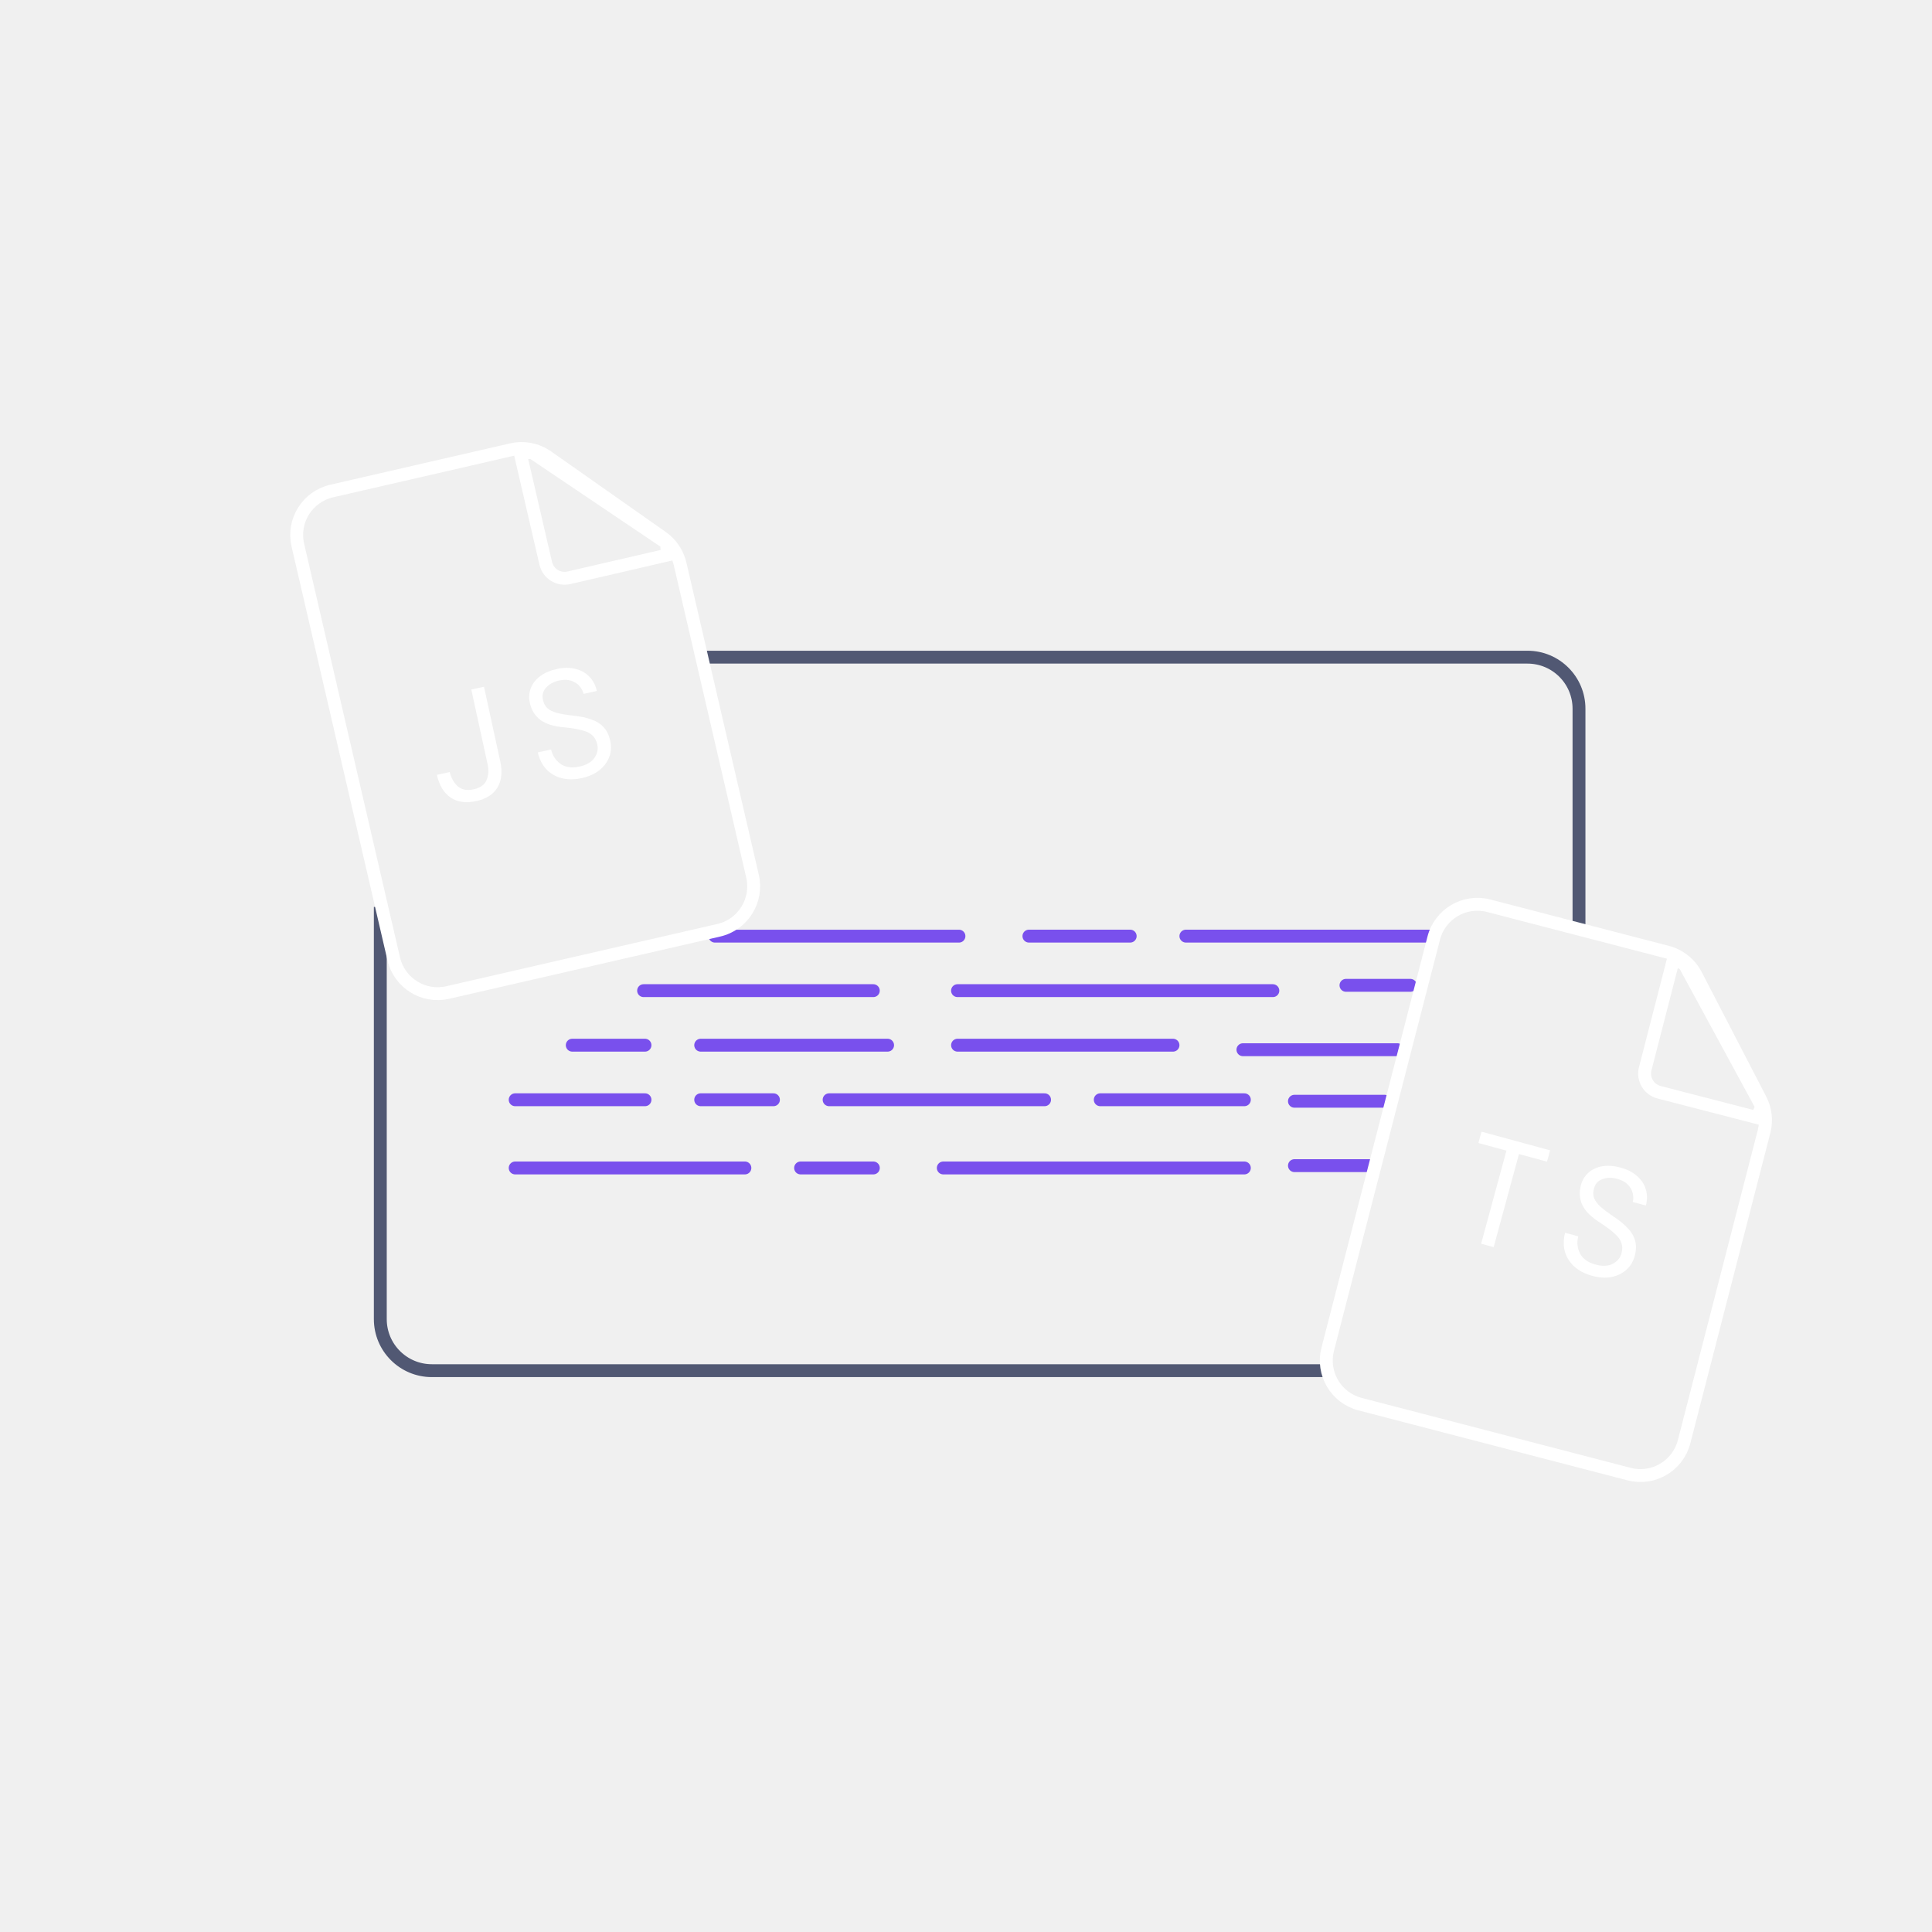
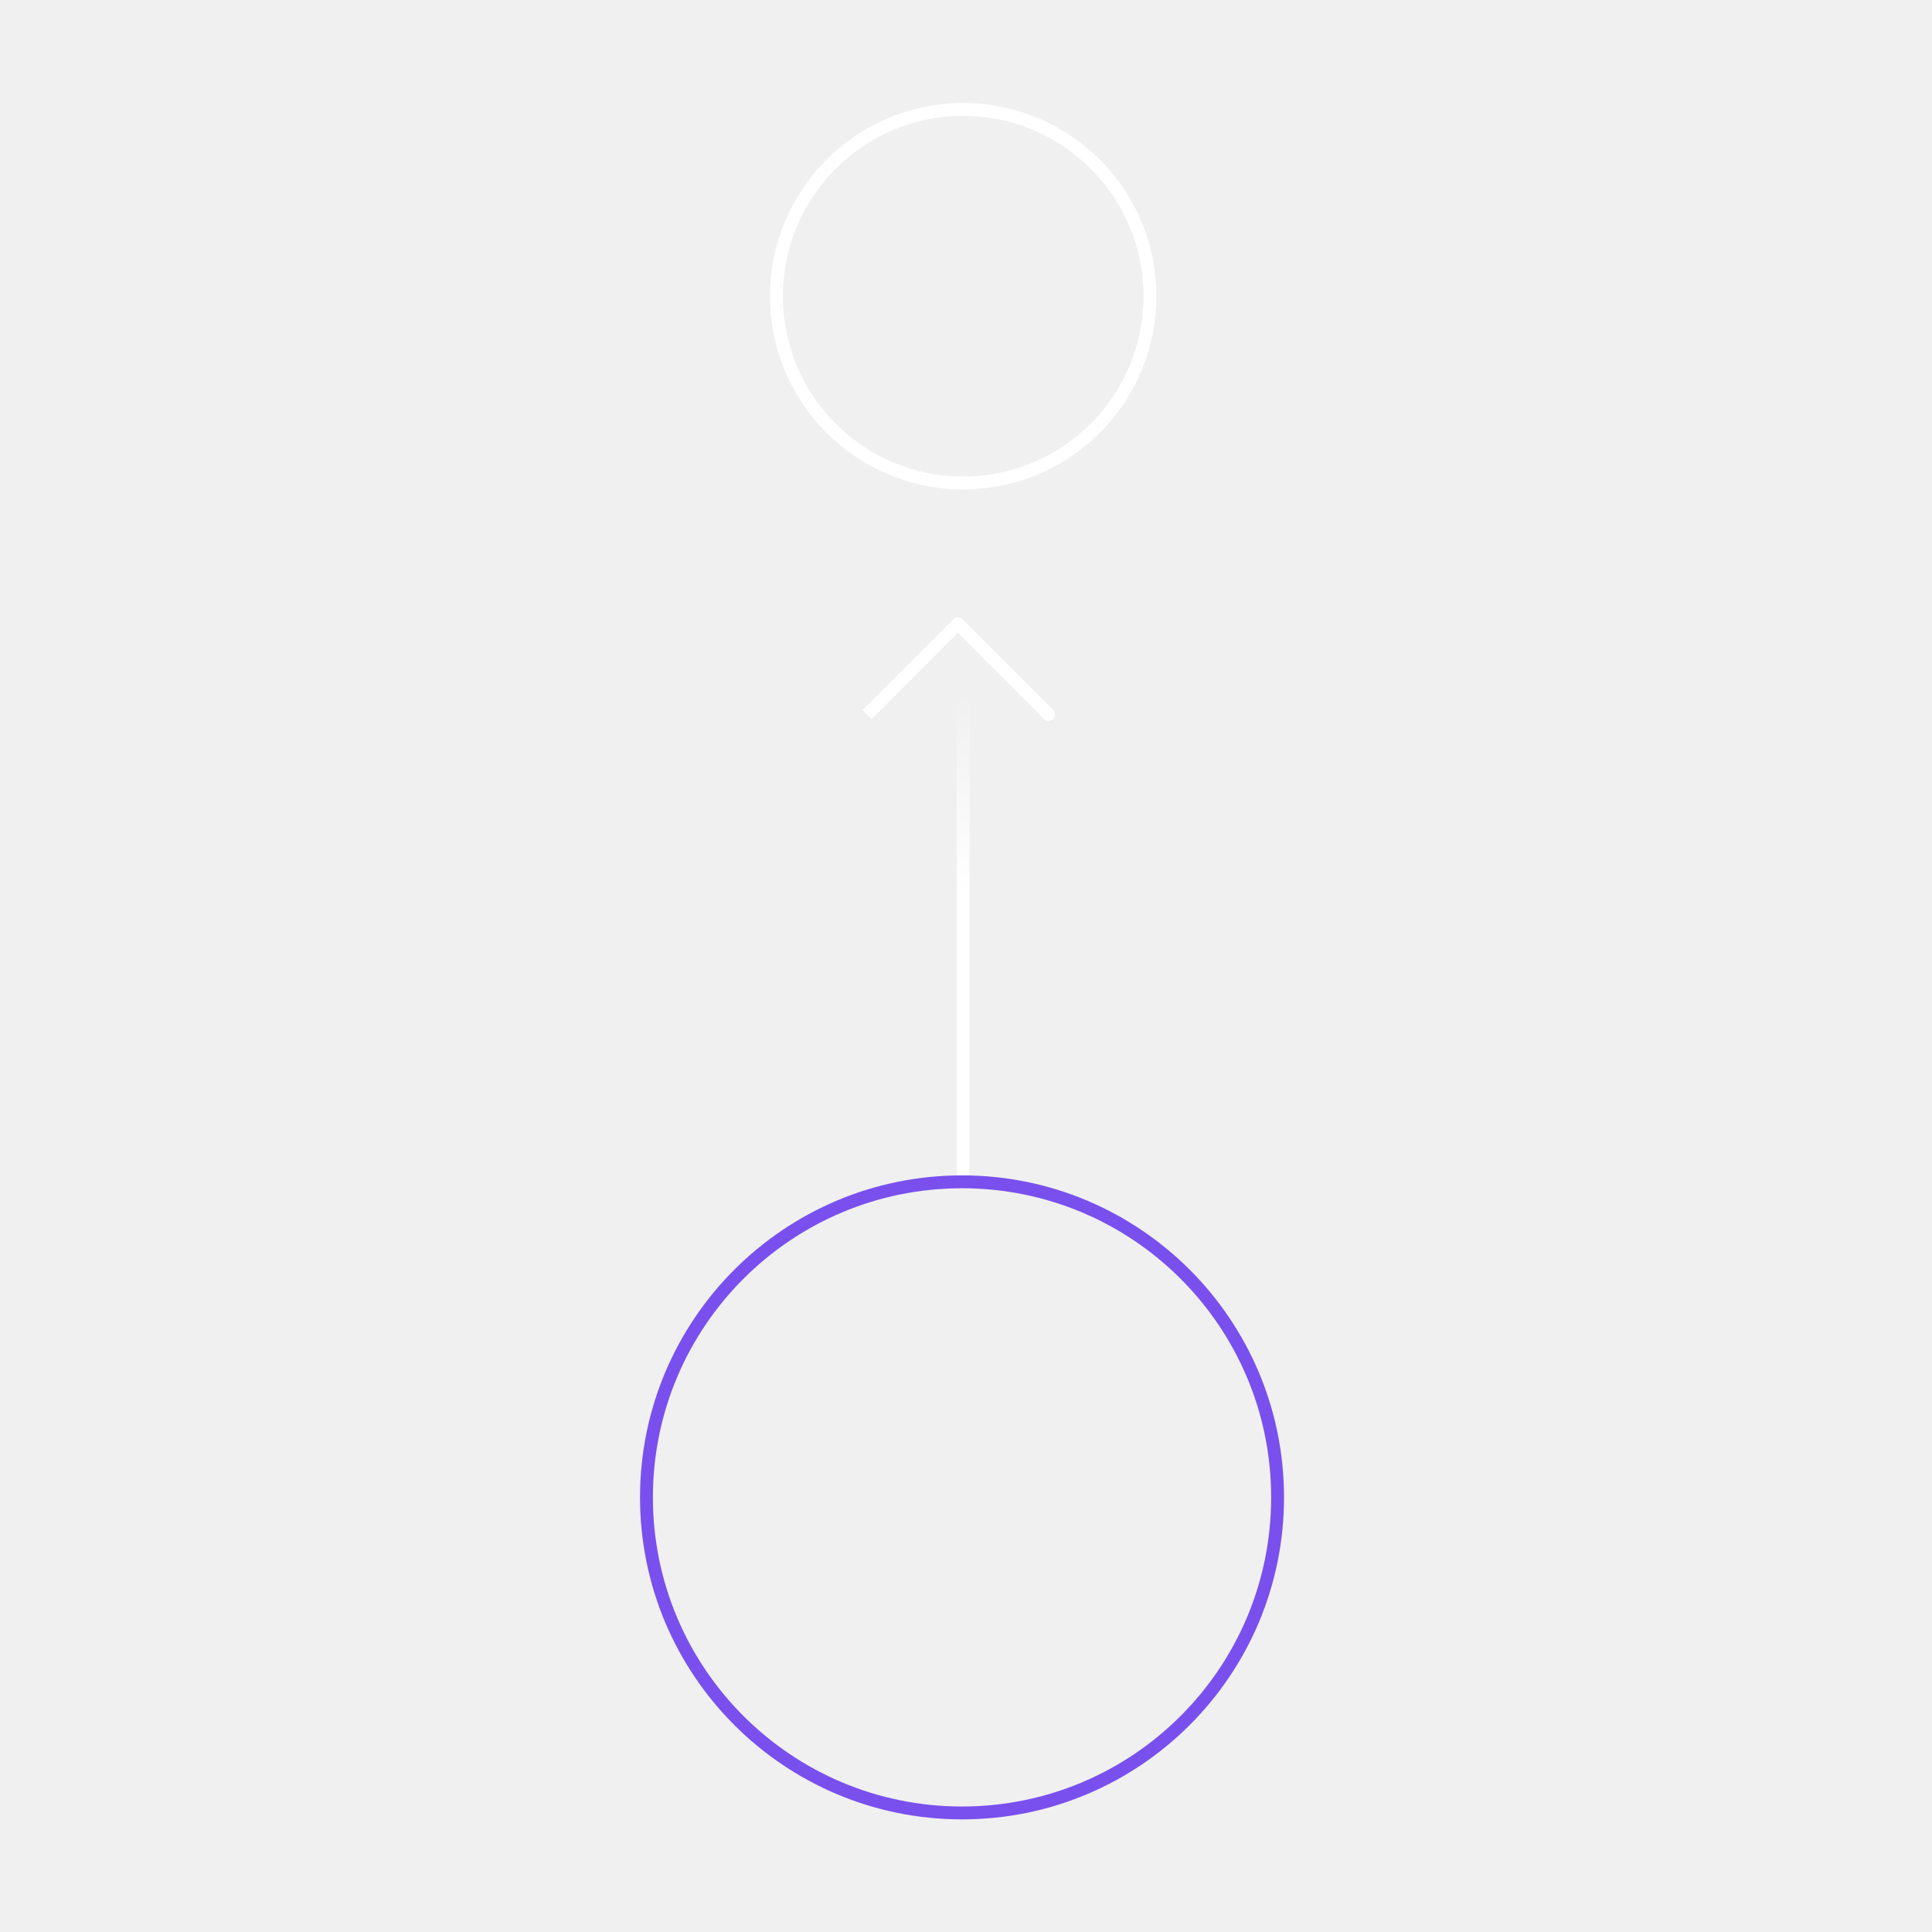
<svg xmlns="http://www.w3.org/2000/svg" width="150" height="150" viewBox="0 0 150 150" fill="none">
-   <path d="M122.593 72.072V55.022C122.593 52.812 120.803 51.022 118.593 51.022H54.456M103.205 106.418H33.527C31.318 106.418 29.527 104.627 29.527 102.418V70.41" stroke="#515873" />
-   <line x1="92.072" y1="72.68" x2="111.015" y2="72.68" stroke="#7950ED" stroke-linecap="round" stroke-linejoin="round" />
-   <line x1="79.885" y1="72.68" x2="87.748" y2="72.68" stroke="#7950ED" stroke-linecap="round" stroke-linejoin="round" />
-   <line x1="55.51" y1="72.682" x2="74.453" y2="72.682" stroke="#7950ED" stroke-linecap="round" stroke-linejoin="round" />
-   <line x1="104.5" y1="76.5" x2="109.5" y2="76.5" stroke="#7950ED" stroke-linecap="round" stroke-linejoin="round" />
-   <line x1="74.342" y1="76.914" x2="98.824" y2="76.914" stroke="#7950ED" stroke-linecap="round" stroke-linejoin="round" />
-   <line x1="49.969" y1="76.914" x2="67.803" y2="76.914" stroke="#7950ED" stroke-linecap="round" stroke-linejoin="round" />
-   <line x1="96.5" y1="81.5" x2="108.5" y2="81.5" stroke="#7950ED" stroke-linecap="round" stroke-linejoin="round" />
-   <line x1="74.344" y1="81.148" x2="91.071" y2="81.148" stroke="#7950ED" stroke-linecap="round" stroke-linejoin="round" />
-   <line x1="54.402" y1="81.148" x2="68.913" y2="81.148" stroke="#7950ED" stroke-linecap="round" stroke-linejoin="round" />
-   <line x1="44.43" y1="81.148" x2="50.077" y2="81.148" stroke="#7950ED" stroke-linecap="round" stroke-linejoin="round" />
-   <line x1="100.5" y1="85.5" x2="107.5" y2="85.5" stroke="#7950ED" stroke-linecap="round" stroke-linejoin="round" />
-   <line x1="64.373" y1="85.385" x2="81.1" y2="85.385" stroke="#7950ED" stroke-linecap="round" stroke-linejoin="round" />
-   <line x1="85.424" y1="85.385" x2="96.611" y2="85.385" stroke="#7950ED" stroke-linecap="round" stroke-linejoin="round" />
-   <line x1="54.402" y1="85.385" x2="60.05" y2="85.385" stroke="#7950ED" stroke-linecap="round" stroke-linejoin="round" />
-   <line x1="39.998" y1="85.385" x2="50.077" y2="85.385" stroke="#7950ED" stroke-linecap="round" stroke-linejoin="round" />
-   <line x1="100.5" y1="90.5" x2="106.5" y2="90.5" stroke="#7950ED" stroke-linecap="round" stroke-linejoin="round" />
-   <line x1="73.236" y1="90.68" x2="96.611" y2="90.68" stroke="#7950ED" stroke-linecap="round" stroke-linejoin="round" />
-   <line x1="62.158" y1="90.68" x2="67.806" y2="90.68" stroke="#7950ED" stroke-linecap="round" stroke-linejoin="round" />
-   <line x1="39.998" y1="90.68" x2="57.833" y2="90.68" stroke="#7950ED" stroke-linecap="round" stroke-linejoin="round" />
-   <path d="M30.567 74.438L23.125 42.325C22.688 40.439 23.864 38.557 25.75 38.123L39.709 34.914C40.676 34.691 41.693 34.89 42.505 35.461L51.407 41.715C52.112 42.211 52.61 42.949 52.805 43.788L58.425 68.025C58.862 69.911 57.685 71.794 55.798 72.227L34.76 77.059C32.879 77.491 31.003 76.318 30.567 74.438Z" stroke="white" />
-   <path d="M36.981 62.195C36.176 62.371 35.509 62.279 34.981 61.919C34.45 61.551 34.097 60.965 33.922 60.16L34.918 59.943C35.027 60.402 35.234 60.771 35.54 61.048C35.844 61.317 36.254 61.396 36.77 61.283C37.286 61.171 37.62 60.934 37.77 60.574C37.929 60.212 37.957 59.796 37.855 59.327L36.592 53.535L37.577 53.321L38.84 59.113C39.018 59.933 38.945 60.612 38.62 61.15C38.294 61.68 37.747 62.028 36.981 62.195ZM45.172 60.41C44.594 60.536 44.066 60.536 43.588 60.411C43.118 60.284 42.724 60.051 42.404 59.711C42.092 59.37 41.875 58.938 41.753 58.416L42.785 58.191C42.895 58.659 43.14 59.031 43.52 59.308C43.906 59.576 44.392 59.647 44.978 59.519C45.517 59.401 45.904 59.182 46.137 58.861C46.376 58.53 46.455 58.181 46.375 57.814C46.309 57.509 46.183 57.27 45.998 57.098C45.811 56.918 45.541 56.784 45.186 56.698C44.838 56.602 44.379 56.526 43.81 56.469C43.01 56.406 42.396 56.217 41.967 55.901C41.538 55.585 41.26 55.138 41.134 54.56C41.049 54.169 41.074 53.795 41.209 53.438C41.344 53.081 41.583 52.771 41.927 52.508C42.271 52.244 42.716 52.053 43.264 51.934C43.779 51.821 44.25 51.821 44.676 51.933C45.108 52.035 45.466 52.236 45.752 52.534C46.046 52.83 46.242 53.201 46.339 53.646L45.307 53.871C45.259 53.652 45.154 53.45 44.99 53.265C44.827 53.079 44.613 52.942 44.348 52.852C44.083 52.762 43.77 52.757 43.411 52.835C42.981 52.929 42.644 53.113 42.401 53.387C42.156 53.653 42.073 53.966 42.151 54.326C42.211 54.599 42.324 54.816 42.49 54.976C42.663 55.135 42.916 55.26 43.247 55.352C43.576 55.435 44.014 55.508 44.559 55.569C45.07 55.622 45.517 55.717 45.899 55.855C46.287 55.983 46.604 56.18 46.851 56.445C47.105 56.709 47.281 57.068 47.38 57.521C47.477 57.967 47.45 58.386 47.298 58.78C47.146 59.173 46.889 59.516 46.527 59.807C46.163 60.091 45.712 60.292 45.172 60.41Z" fill="white" />
-   <path d="M42.372 43.737L40.379 35.139L41.334 35.139L51.756 42.163L51.813 43.092L44.171 44.859C43.364 45.046 42.559 44.543 42.372 43.737Z" stroke="white" />
-   <path d="M103.083 104.755L111.315 72.835C111.798 70.961 113.711 69.835 115.584 70.322L129.447 73.922C130.408 74.172 131.218 74.818 131.675 75.699L136.681 85.358C137.078 86.123 137.178 87.008 136.963 87.843L130.753 111.935C130.27 113.81 128.357 114.936 126.483 114.449L105.591 109.016C103.723 108.531 102.601 106.624 103.083 104.755Z" stroke="white" />
-   <path d="M114.995 96.561L116.96 89.335L114.784 88.743L115.023 87.863L120.349 89.312L120.11 90.192L117.933 89.6L115.968 96.826L114.995 96.561ZM123.626 99.057C123.055 98.902 122.586 98.658 122.221 98.327C121.863 97.997 121.62 97.608 121.494 97.159C121.375 96.712 121.382 96.229 121.515 95.71L122.534 95.987C122.415 96.452 122.461 96.896 122.669 97.317C122.888 97.733 123.287 98.02 123.866 98.177C124.398 98.322 124.842 98.306 125.197 98.129C125.562 97.946 125.793 97.673 125.892 97.311C125.974 97.01 125.973 96.74 125.888 96.501C125.806 96.255 125.628 96.012 125.353 95.771C125.088 95.525 124.717 95.246 124.238 94.933C123.558 94.508 123.1 94.056 122.865 93.578C122.631 93.099 122.591 92.574 122.746 92.003C122.851 91.617 123.046 91.297 123.331 91.043C123.616 90.789 123.971 90.624 124.398 90.55C124.824 90.475 125.308 90.511 125.848 90.658C126.358 90.796 126.775 91.014 127.101 91.31C127.437 91.6 127.662 91.943 127.779 92.34C127.902 92.738 127.904 93.157 127.785 93.597L126.766 93.32C126.825 93.104 126.824 92.876 126.765 92.636C126.706 92.396 126.58 92.175 126.386 91.973C126.192 91.771 125.918 91.622 125.563 91.525C125.138 91.41 124.754 91.418 124.412 91.548C124.072 91.671 123.854 91.91 123.757 92.266C123.684 92.536 123.683 92.78 123.757 92.999C123.837 93.22 124.003 93.448 124.255 93.682C124.508 93.908 124.863 94.175 125.318 94.481C125.747 94.763 126.099 95.054 126.375 95.353C126.66 95.646 126.85 95.967 126.946 96.316C127.049 96.668 127.04 97.067 126.918 97.515C126.799 97.955 126.581 98.314 126.264 98.593C125.948 98.872 125.562 99.057 125.106 99.149C124.652 99.233 124.159 99.202 123.626 99.057Z" fill="white" />
-   <path d="M127.735 82.976L129.938 74.43L130.785 74.872L136.785 85.915L136.406 86.765L128.812 84.803C128.01 84.596 127.528 83.778 127.735 82.976Z" stroke="white" />
+   <circle cx="74.691" cy="116.256" r="24.5" stroke="#7950ED" />
+   <circle cx="74.781" cy="22.998" r="14.5" stroke="white" />
+   <path d="M74.781 53.963L74.781 91.256" stroke="url(#paint0_linear)" />
+   <path d="M74.367 48.431L74.721 48.077C74.525 47.882 74.209 47.882 74.014 48.077L74.367 48.431ZM81.061 55.83C81.257 56.025 81.573 56.025 81.769 55.83C81.964 55.635 81.964 55.318 81.769 55.123L81.061 55.83ZM67.675 55.832L74.721 48.784L74.014 48.077L66.968 55.125L67.675 55.832ZM74.014 48.784L81.061 55.83L81.769 55.123L74.721 48.077L74.014 48.784Z" fill="white" />
+   <defs>
+     <linearGradient id="paint0_linear" x1="74.781" y1="53.963" x2="74.781" y2="69.381" gradientUnits="userSpaceOnUse">
+       <stop stop-color="white" stop-opacity="0" />
+       <stop offset="1" stop-color="white" />
+     </linearGradient>
+   </defs>
</svg>
